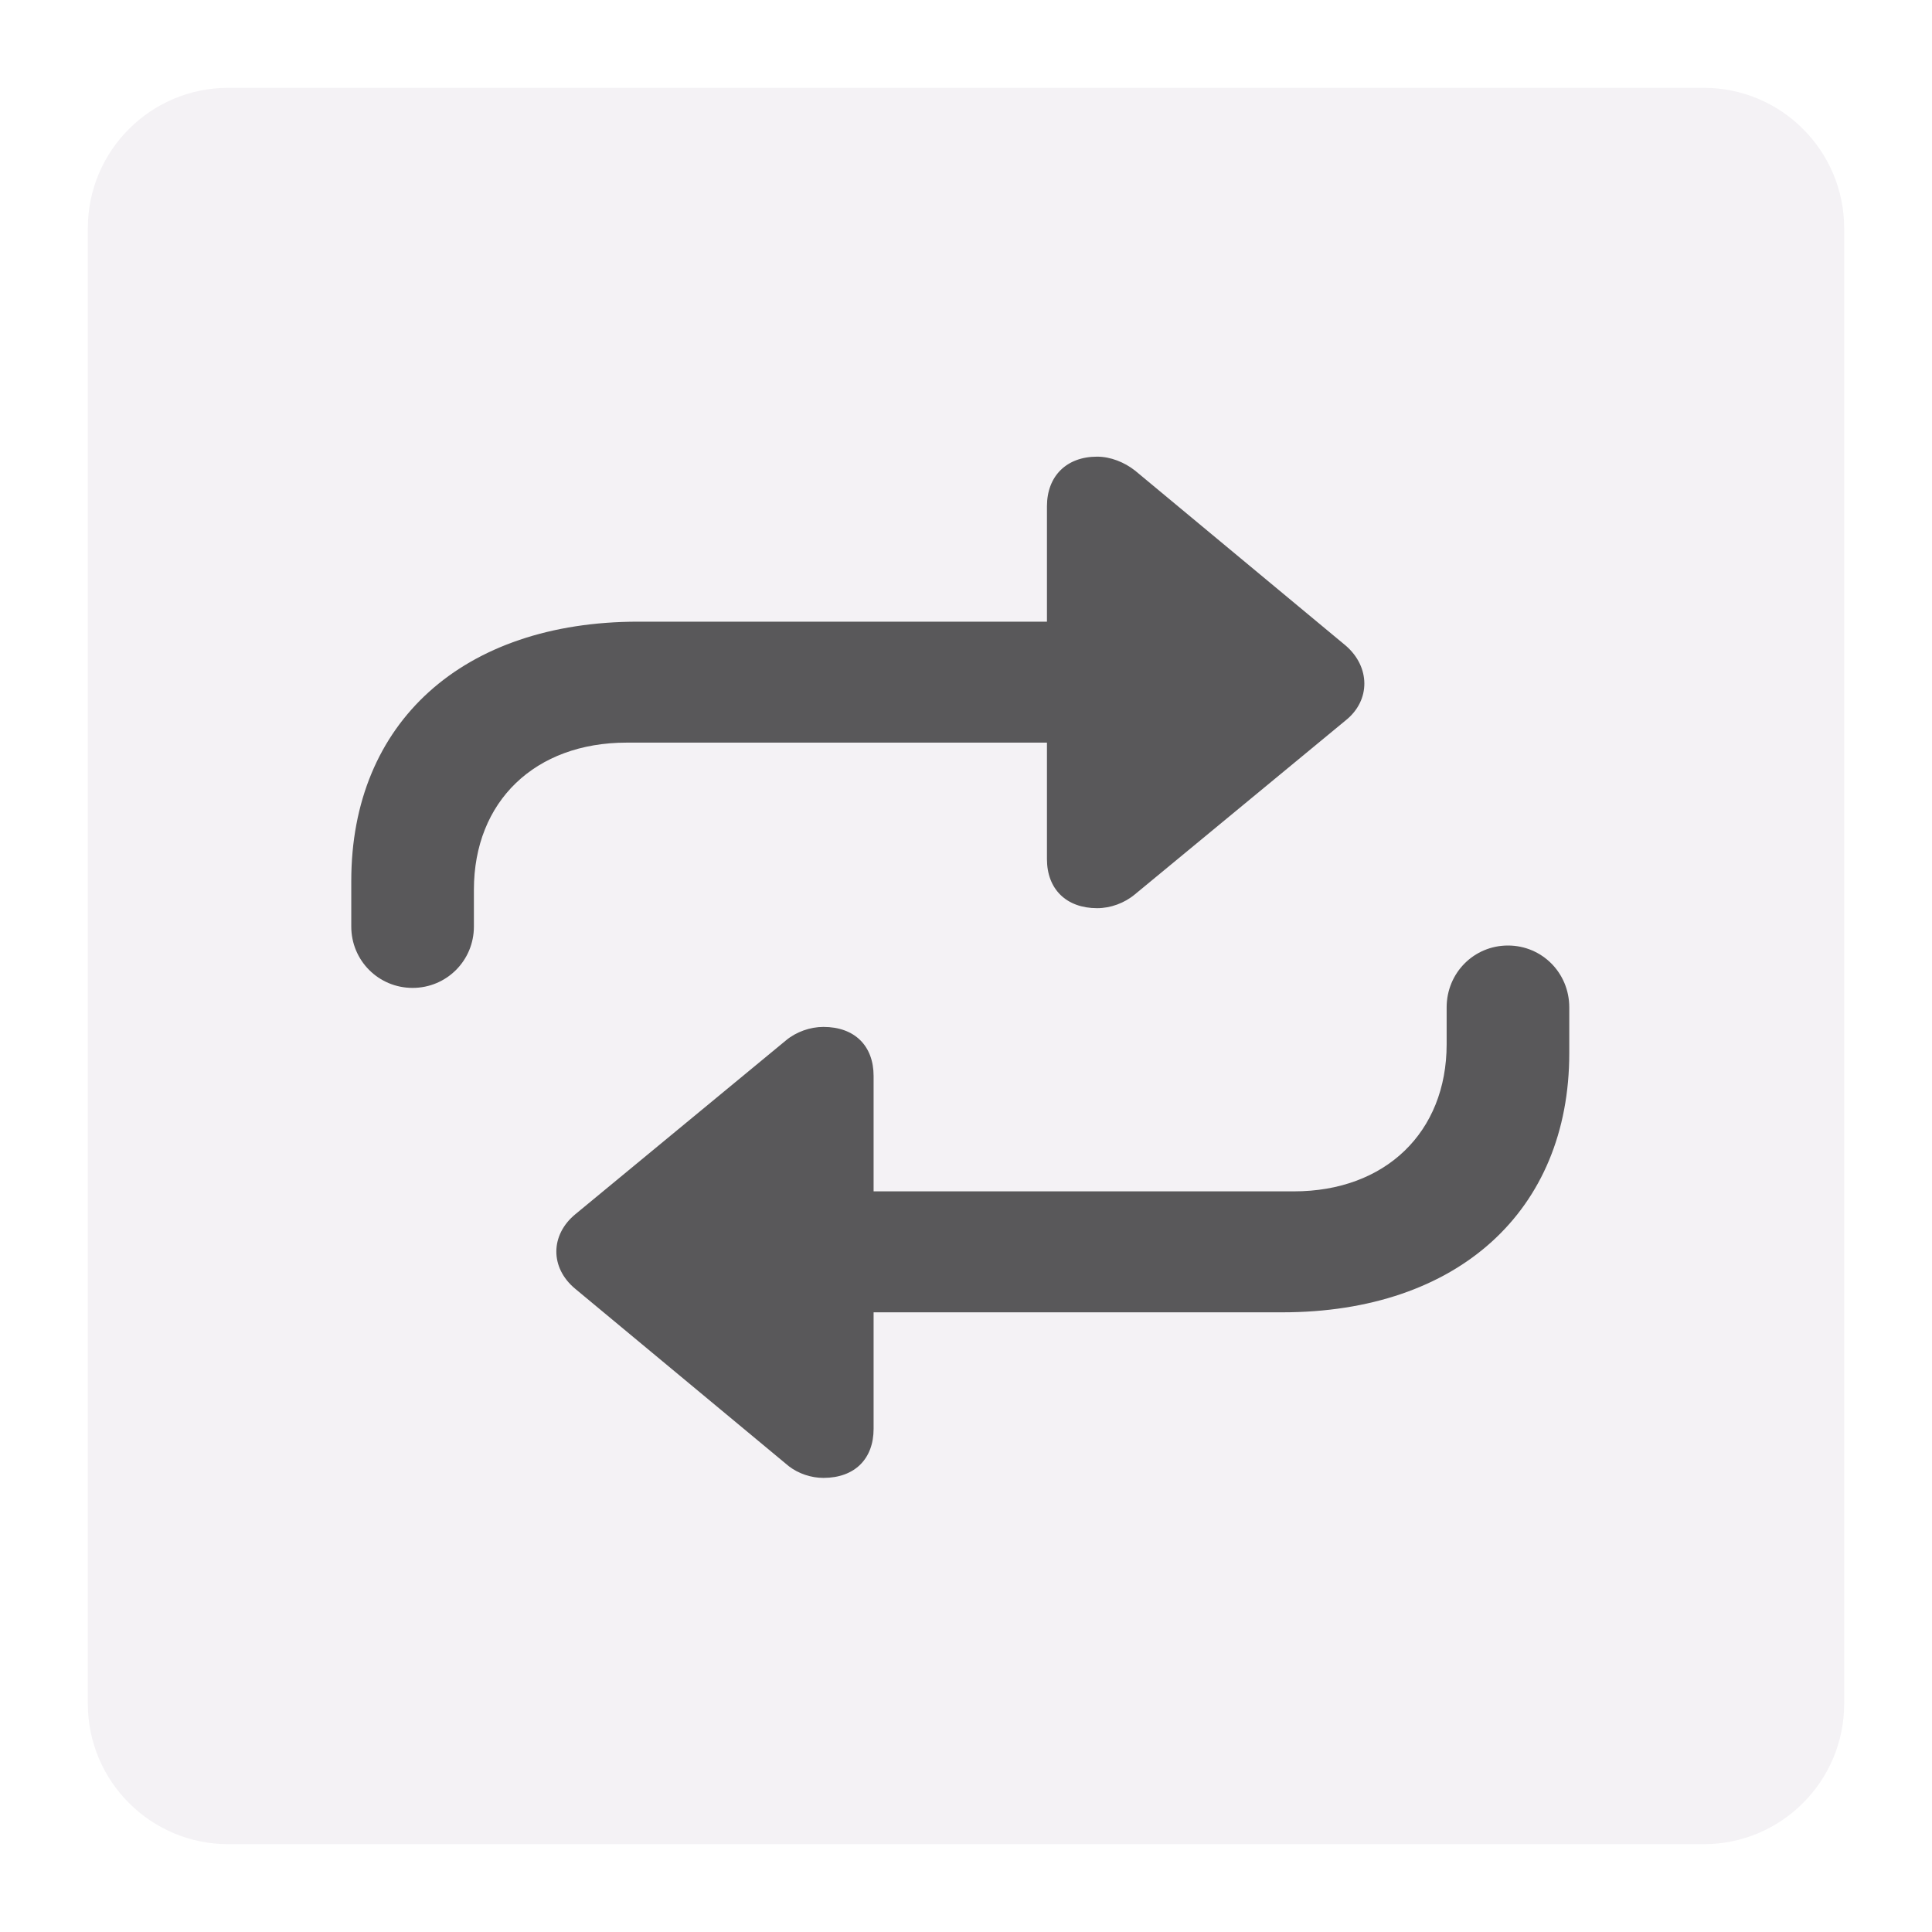
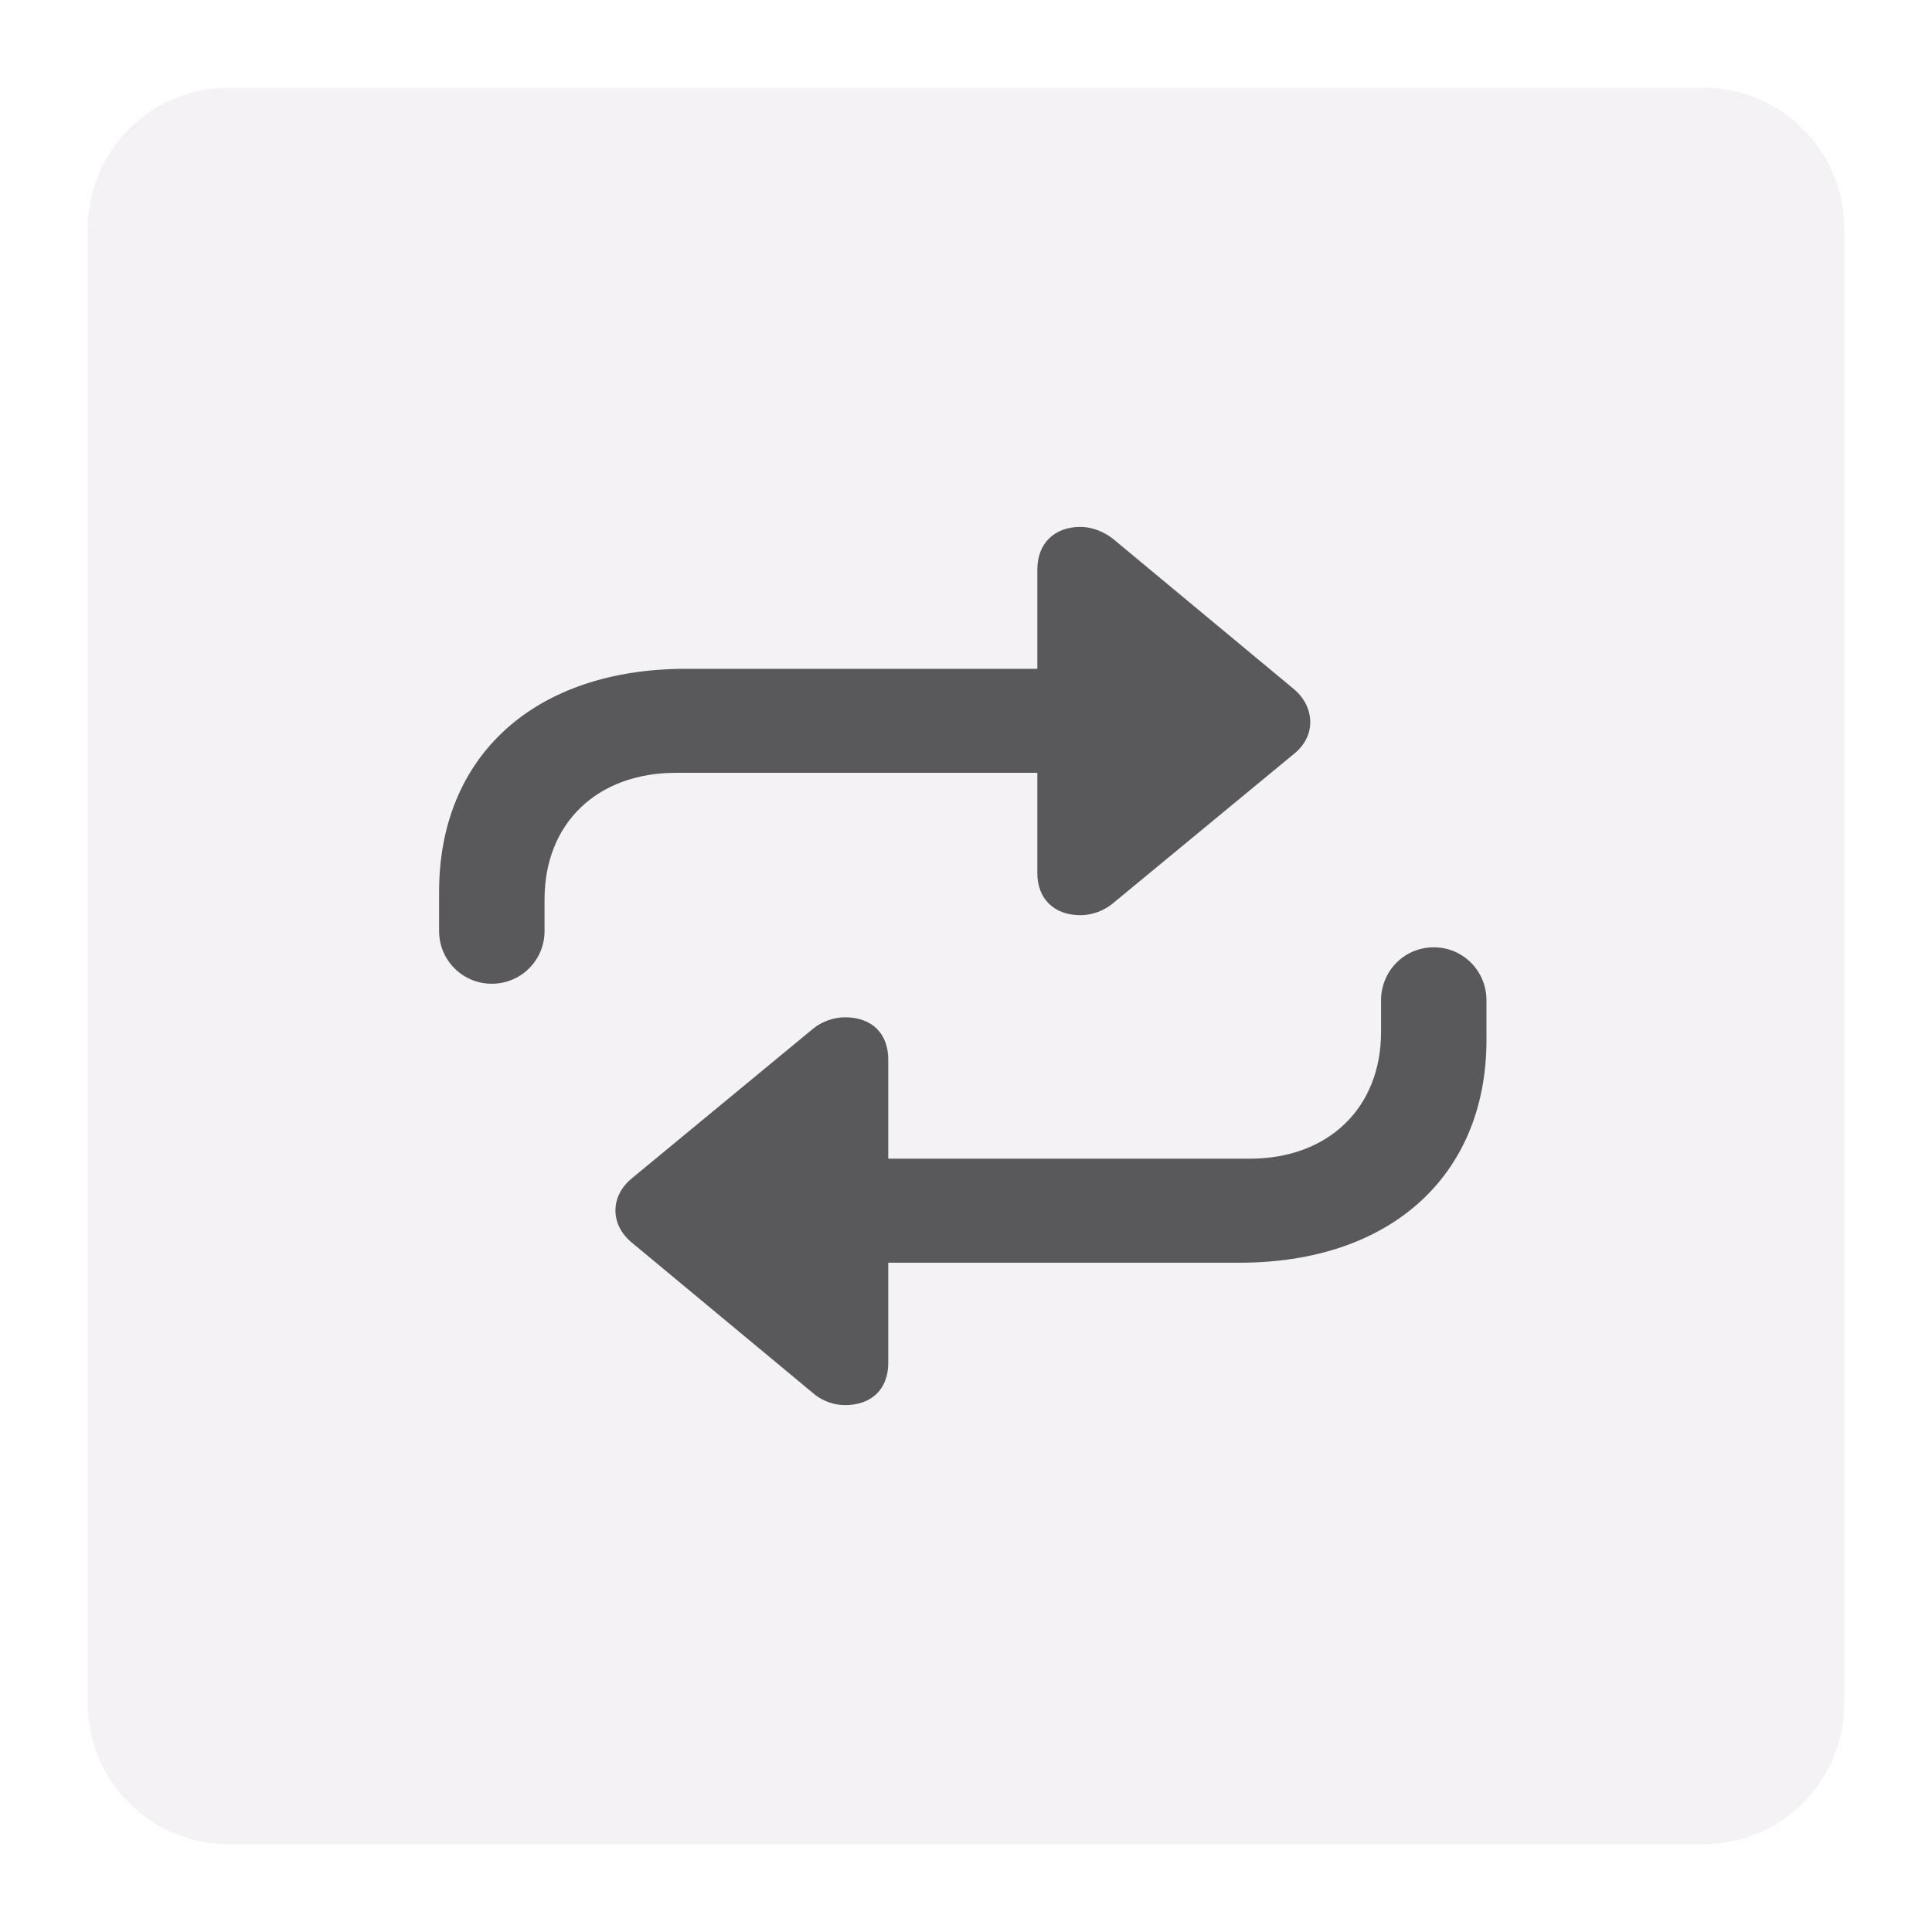
<svg xmlns="http://www.w3.org/2000/svg" width="110px" height="110px" viewBox="0 0 110 110" version="1.1">
  <g id="Miniature---Repeat" stroke="none" stroke-width="1" fill="none" fill-rule="evenodd">
    <rect id="Area" fill="#F4F2F5" x="5" y="5" width="100" height="100" rx="8" />
-     <path d="M20,52.755 C20,54.691 21.555,56.247 23.491,56.247 C25.427,56.247 26.982,54.691 26.982,52.755 L26.982,50.661 C26.982,45.614 30.474,42.282 35.679,42.282 L59.609,42.282 L59.609,48.915 C59.609,50.629 60.72,51.708 62.466,51.708 C63.228,51.708 64.021,51.422 64.624,50.915 L76.621,41.012 C78.049,39.87 78.018,37.965 76.621,36.759 L64.624,26.793 C64.021,26.317 63.228,26 62.466,26 C60.72,26 59.609,27.111 59.609,28.825 L59.609,35.395 L36.345,35.395 C26.348,35.395 20,41.139 20,50.153 L20,52.755 Z M49.739,61.261 L49.739,67.831 L73.669,67.831 C78.875,67.831 82.366,64.467 82.366,59.452 L82.366,57.357 C82.366,55.39 83.921,53.834 85.857,53.834 C87.793,53.834 89.348,55.39 89.348,57.357 L89.348,59.96 C89.348,68.942 83,74.718 73.003,74.718 L49.739,74.718 L49.739,81.352 C49.739,83.065 48.66,84.145 46.882,84.145 C46.19,84.145 45.471,83.908 44.917,83.484 L32.759,73.385 C31.299,72.179 31.331,70.307 32.759,69.132 L44.756,59.23 C45.327,58.754 46.121,58.468 46.882,58.468 C48.66,58.468 49.739,59.547 49.739,61.261 Z" id="Icon" fill="#59585A" fill-rule="nonzero" />
+     <path d="M25,53.008 C25,54.672 26.337,56.01 28.002,56.01 C29.667,56.01 31.004,54.672 31.004,53.008 L31.004,51.206 C31.004,46.867 34.007,44.001 38.483,44.001 L59.061,44.001 L59.061,49.705 C59.061,51.179 60.016,52.107 61.517,52.107 C62.172,52.107 62.855,51.861 63.373,51.425 L73.69,42.909 C74.918,41.927 74.891,40.289 73.69,39.252 L63.373,30.682 C62.855,30.273 62.172,30 61.517,30 C60.016,30 59.061,30.955 59.061,32.429 L59.061,38.079 L39.056,38.079 C30.459,38.079 25,43.019 25,50.77 L25,53.008 Z M50.573,60.322 L50.573,65.972 L71.152,65.972 C75.628,65.972 78.63,63.079 78.63,58.766 L78.63,56.965 C78.63,55.273 79.967,53.936 81.632,53.936 C83.297,53.936 84.634,55.273 84.634,56.965 L84.634,59.203 C84.634,66.927 79.176,71.894 70.579,71.894 L50.573,71.894 L50.573,77.598 C50.573,79.072 49.645,80 48.117,80 C47.521,80 46.903,79.797 46.427,79.432 L35.972,70.748 C34.716,69.711 34.743,68.1 35.972,67.091 L46.288,58.575 C46.779,58.166 47.462,57.92 48.117,57.92 C49.645,57.92 50.573,58.848 50.573,60.322 Z" id="Icon" fill="#59585A" fill-rule="nonzero" />
  </g>
</svg>
